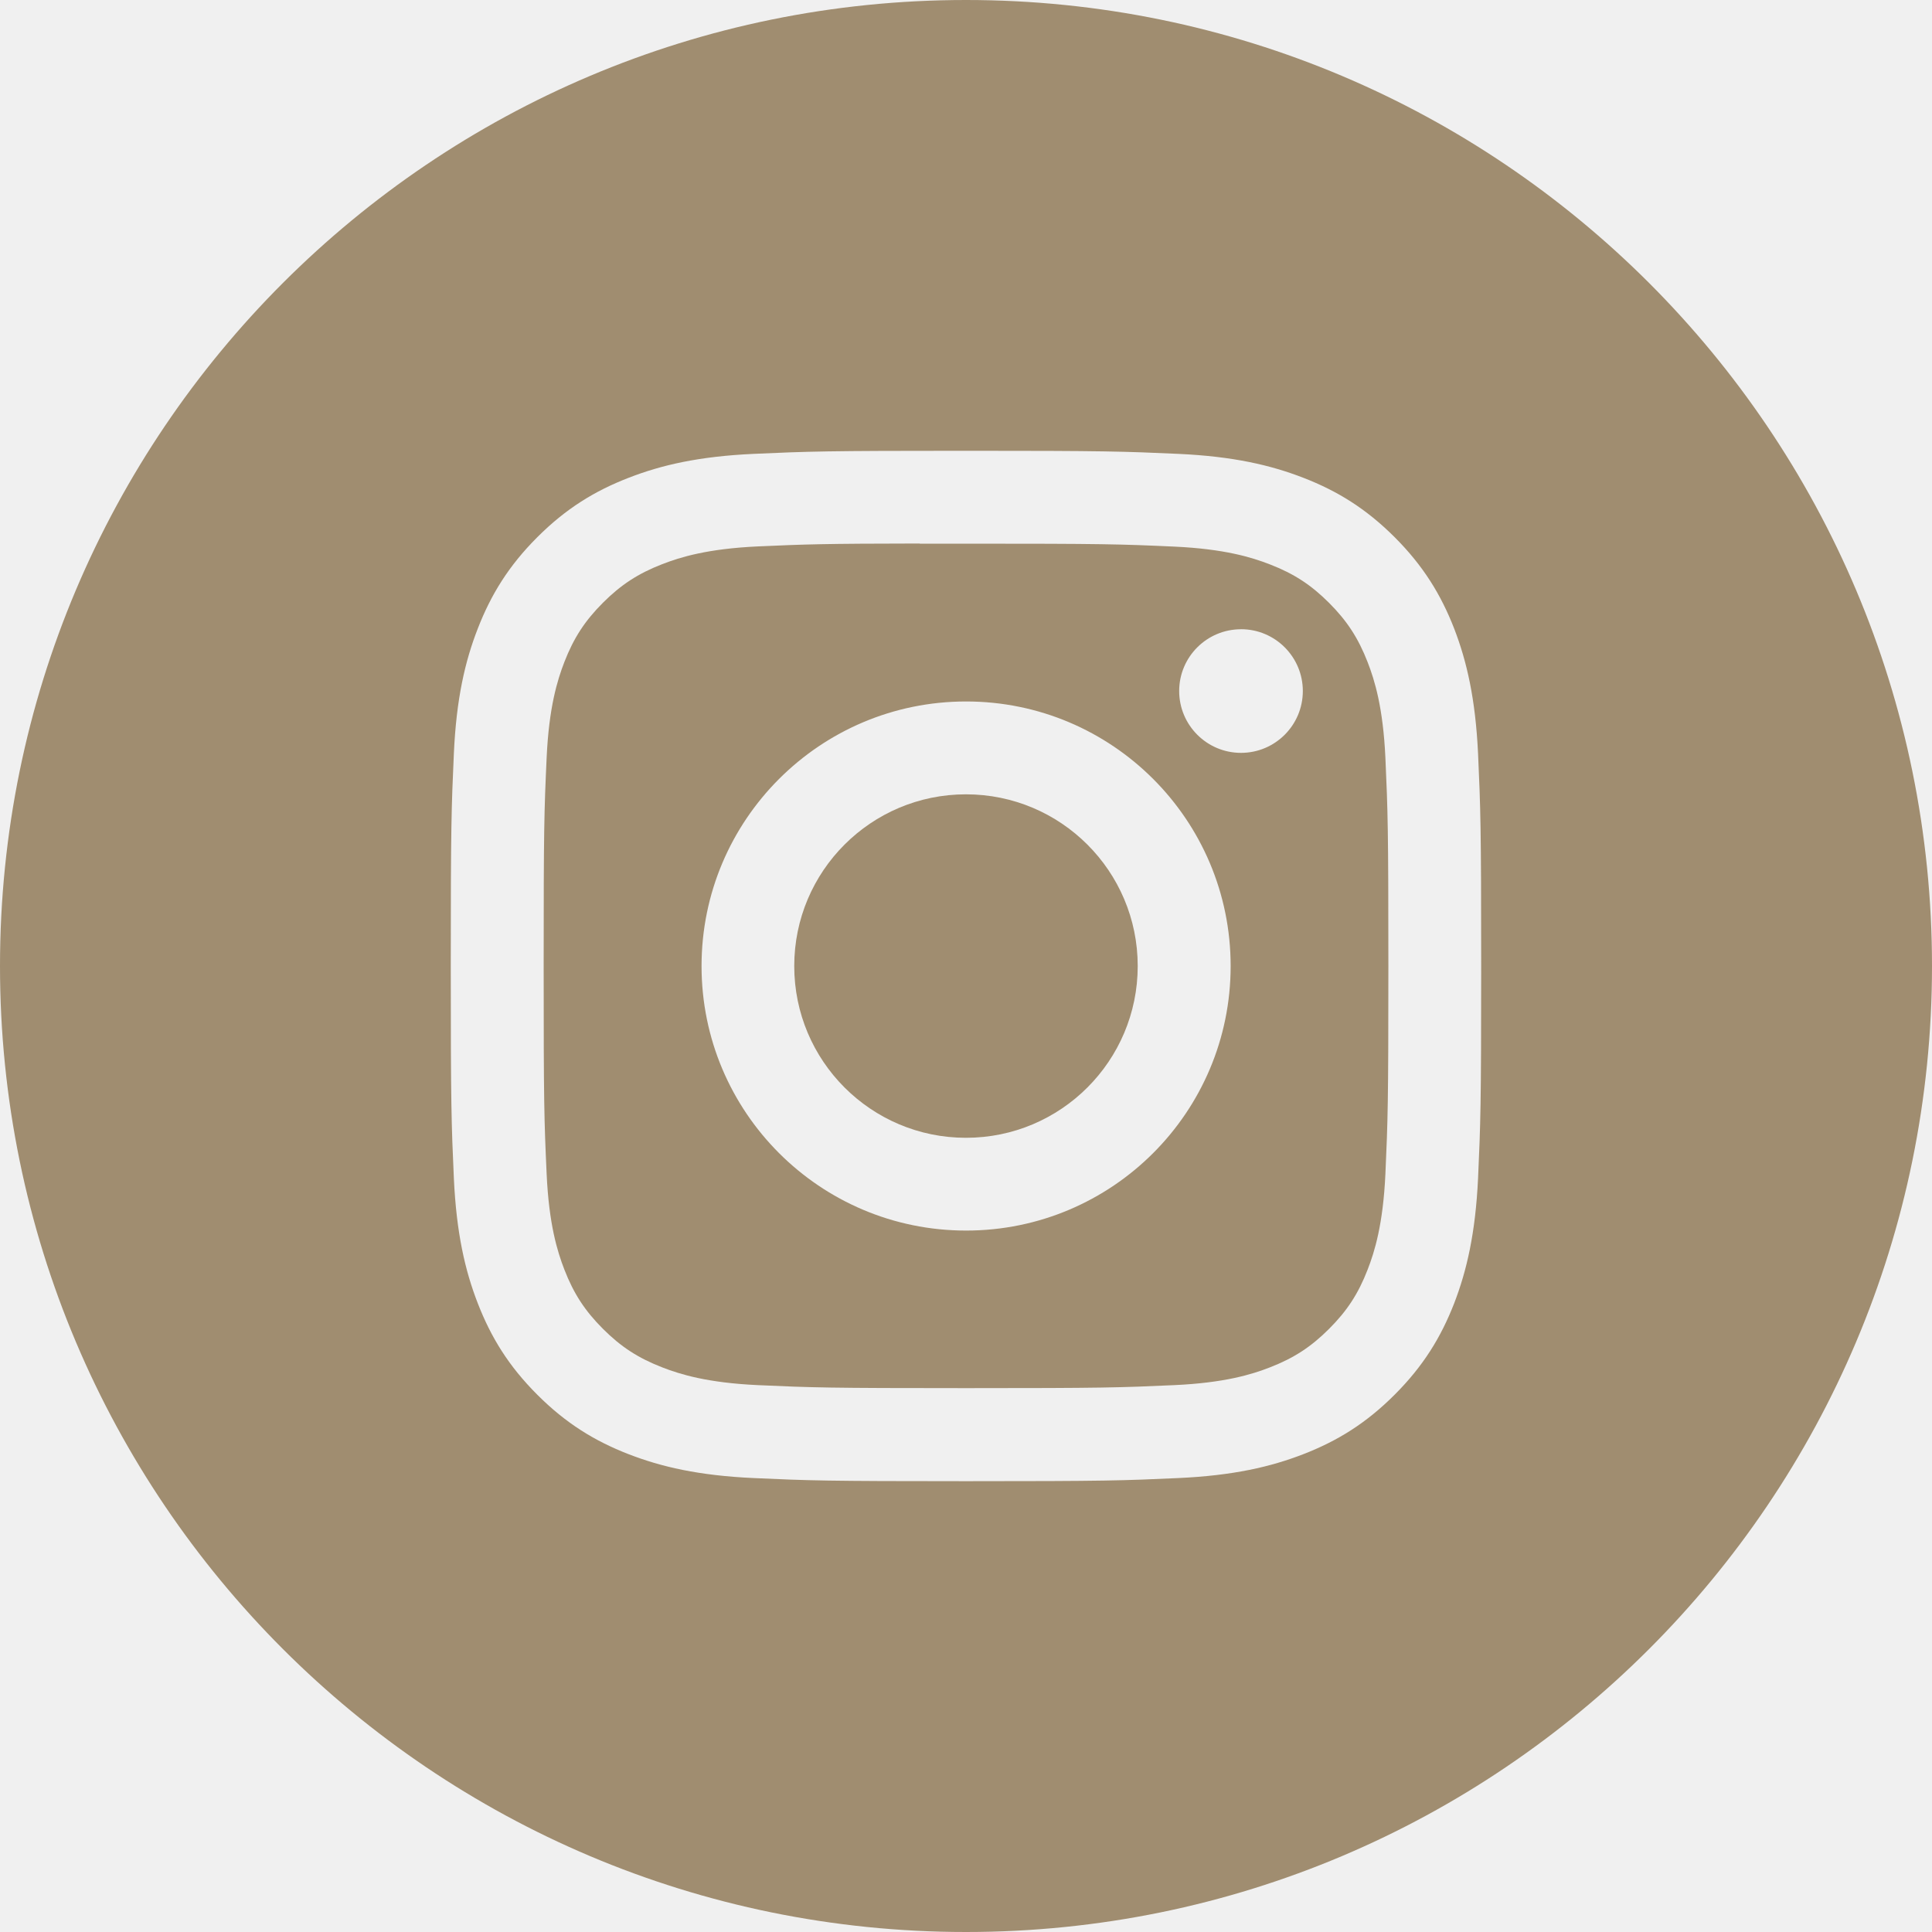
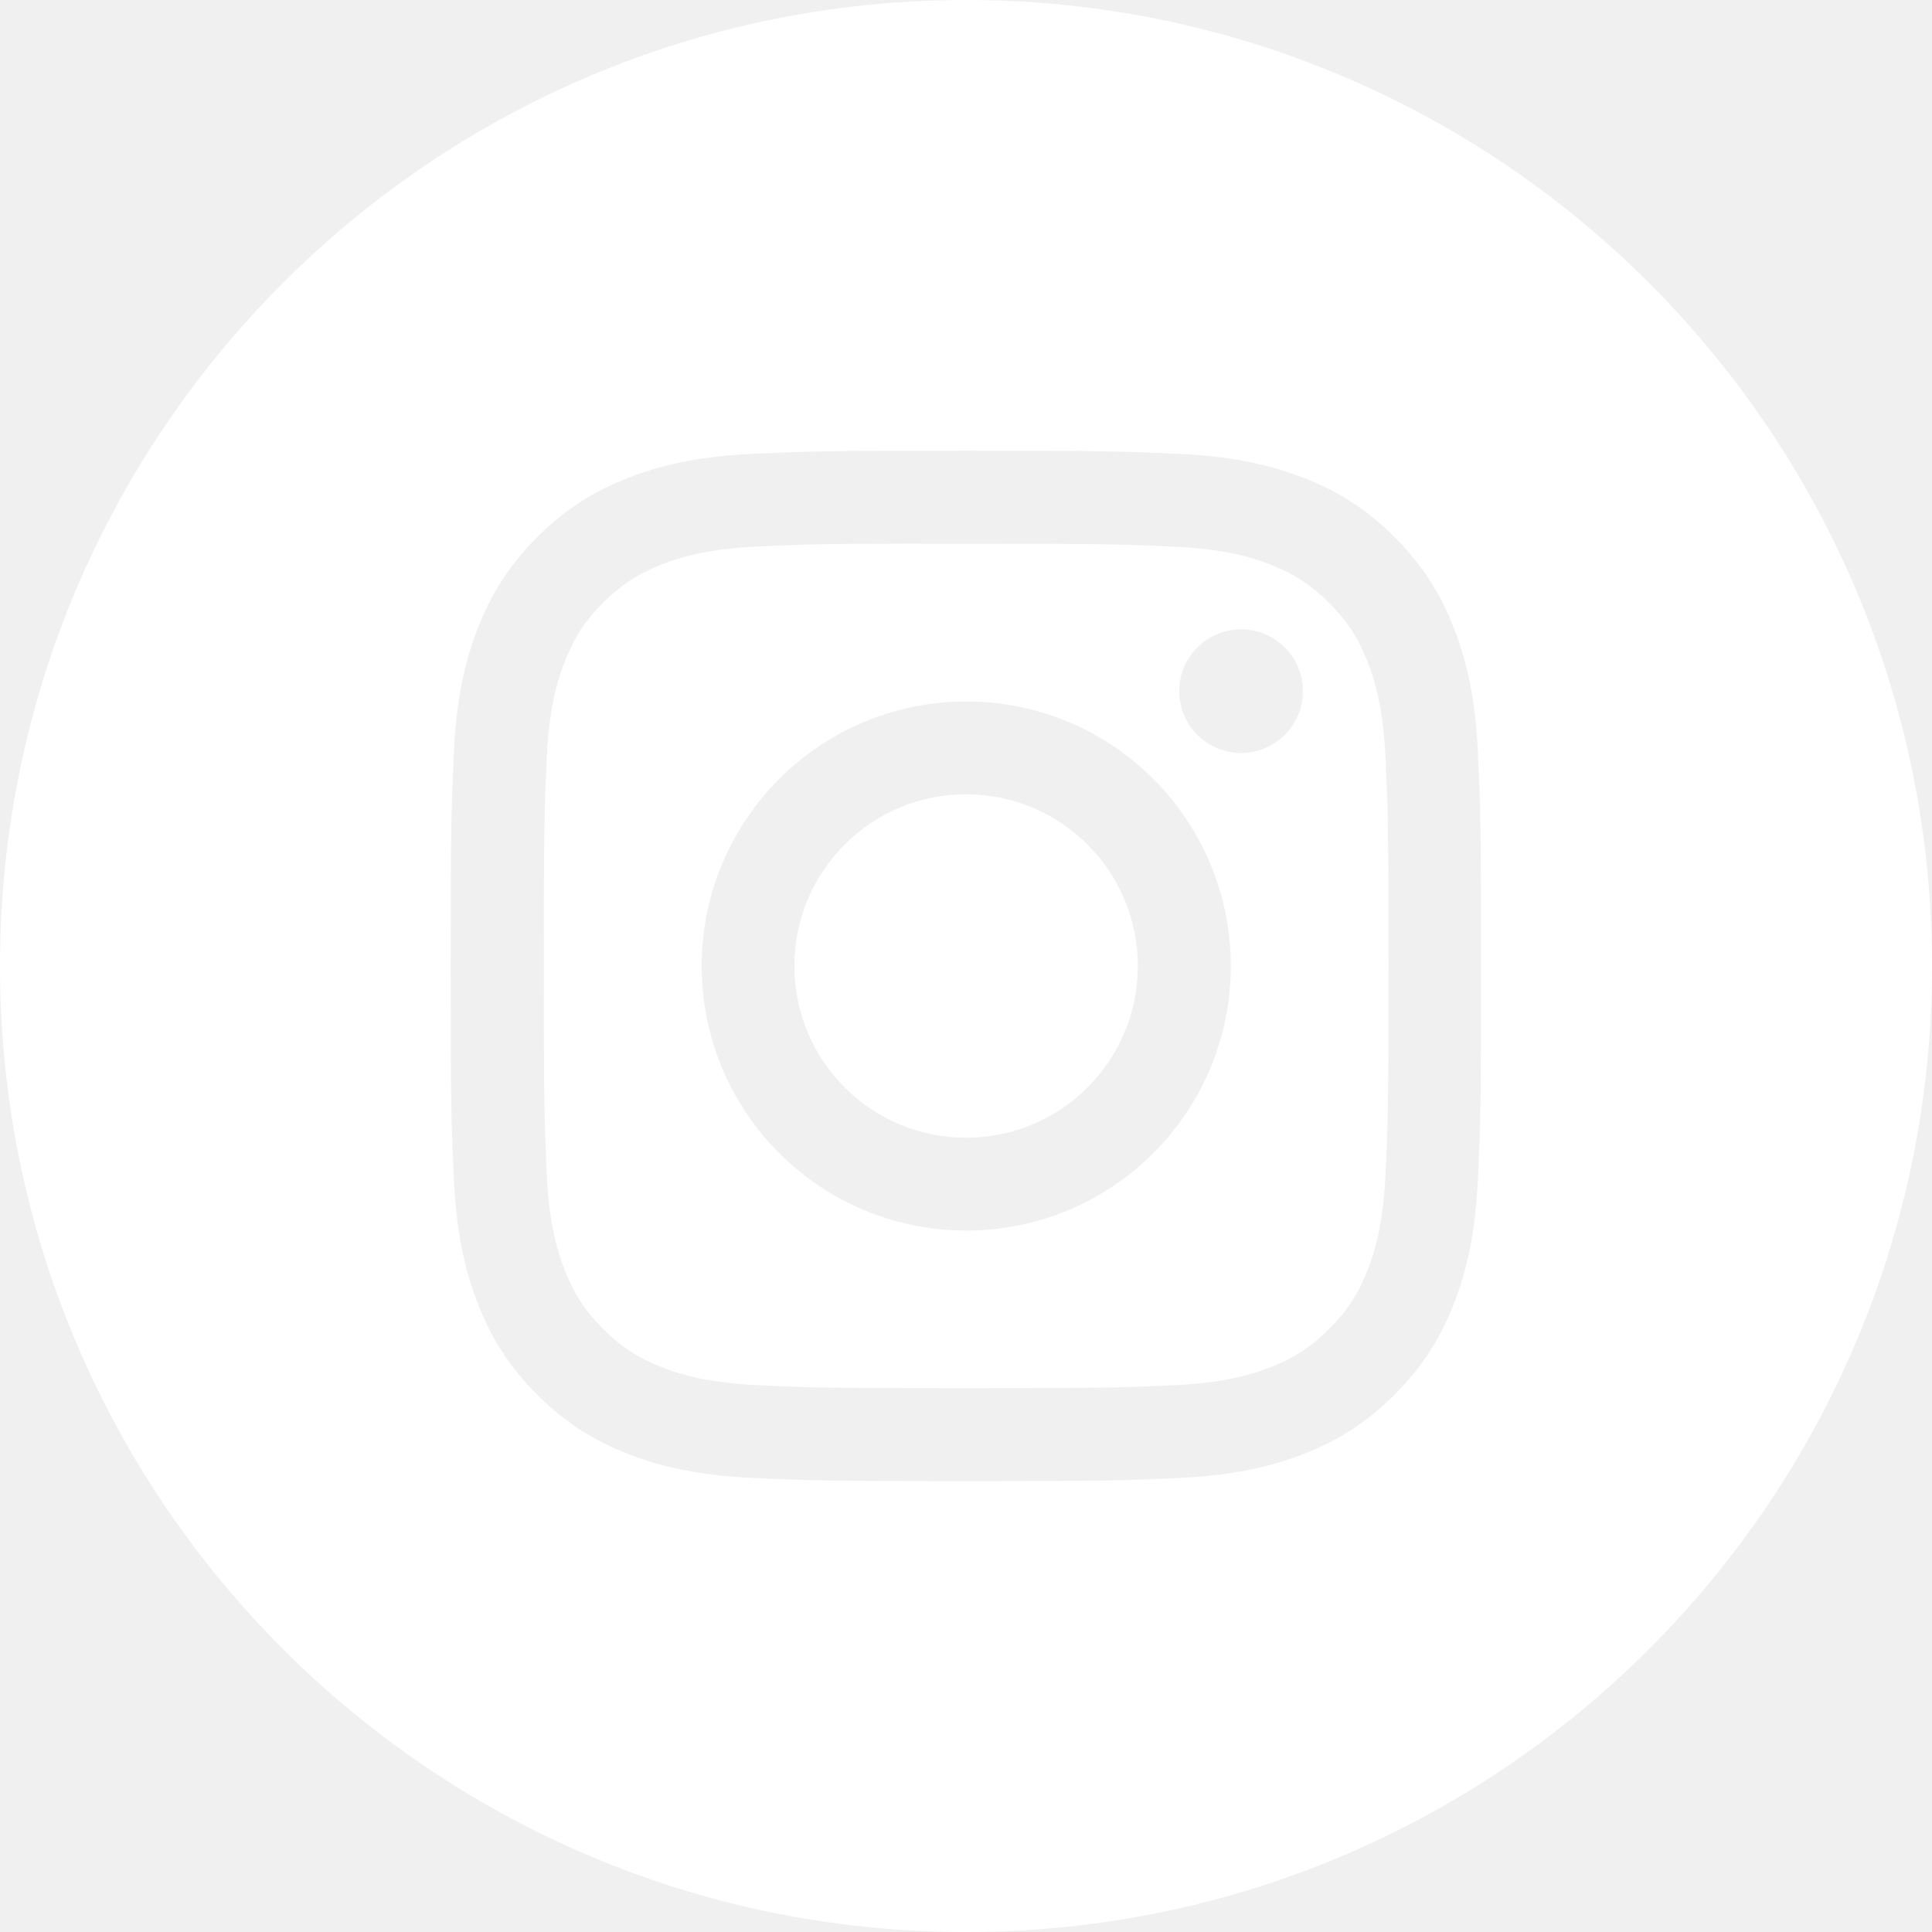
- <svg xmlns="http://www.w3.org/2000/svg" width="50" height="50" viewBox="0 0 50 50" fill="none">
-   <path fill-rule="evenodd" clip-rule="evenodd" d="M25 0C11.193 0 0 11.193 0 25C0 38.807 11.193 50 25 50C38.807 50 50 38.807 50 25C50 11.193 38.807 0 25 0ZM19.503 11.746C20.925 11.682 21.379 11.666 25 11.666H24.996C28.619 11.666 29.071 11.682 30.494 11.746C31.913 11.811 32.883 12.036 33.733 12.366C34.61 12.706 35.352 13.162 36.094 13.903C36.835 14.645 37.291 15.388 37.633 16.265C37.96 17.113 38.185 18.082 38.252 19.502C38.316 20.924 38.333 21.378 38.333 24.999C38.333 28.62 38.316 29.074 38.252 30.496C38.185 31.915 37.96 32.884 37.633 33.732C37.291 34.609 36.835 35.353 36.094 36.094C35.353 36.836 34.61 37.292 33.733 37.633C32.885 37.962 31.915 38.187 30.495 38.252C29.073 38.317 28.62 38.333 24.999 38.333C21.378 38.333 20.924 38.317 19.502 38.252C18.082 38.187 17.113 37.962 16.265 37.633C15.388 37.292 14.645 36.836 13.904 36.094C13.162 35.353 12.707 34.609 12.366 33.732C12.036 32.884 11.812 31.915 11.746 30.496C11.682 29.073 11.666 28.62 11.666 24.999C11.666 21.378 11.682 20.923 11.746 19.501C11.81 18.082 12.035 17.113 12.366 16.265C12.707 15.388 13.163 14.645 13.905 13.903C14.646 13.162 15.389 12.706 16.267 12.366C17.114 12.036 18.083 11.811 19.503 11.746Z" fill="#A08D70" />
-   <path fill-rule="evenodd" clip-rule="evenodd" d="M23.805 14.07C24.037 14.069 24.287 14.069 24.557 14.07L25.001 14.07C28.561 14.07 28.983 14.082 30.389 14.146C31.689 14.206 32.394 14.423 32.864 14.606C33.487 14.847 33.93 15.136 34.397 15.603C34.863 16.07 35.152 16.514 35.394 17.136C35.577 17.606 35.794 18.311 35.854 19.611C35.917 21.017 35.931 21.439 35.931 24.997C35.931 28.556 35.917 28.978 35.854 30.384C35.794 31.683 35.577 32.389 35.394 32.858C35.153 33.481 34.863 33.924 34.397 34.39C33.93 34.857 33.487 35.146 32.864 35.388C32.395 35.571 31.689 35.788 30.389 35.847C28.983 35.911 28.561 35.925 25.001 35.925C21.441 35.925 21.019 35.911 19.613 35.847C18.313 35.787 17.608 35.57 17.137 35.387C16.515 35.145 16.071 34.857 15.604 34.39C15.137 33.923 14.848 33.48 14.606 32.857C14.424 32.388 14.206 31.682 14.147 30.382C14.083 28.977 14.07 28.555 14.07 24.994C14.07 21.433 14.083 21.013 14.147 19.608C14.206 18.308 14.424 17.602 14.606 17.132C14.848 16.51 15.137 16.066 15.604 15.599C16.071 15.132 16.515 14.843 17.137 14.601C17.607 14.418 18.313 14.201 19.613 14.141C20.843 14.086 21.32 14.069 23.805 14.066V14.07ZM32.117 16.285C31.234 16.285 30.517 17 30.517 17.884C30.517 18.767 31.234 19.484 32.117 19.484C33.001 19.484 33.717 18.767 33.717 17.884C33.717 17.001 33.001 16.284 32.117 16.284V16.285ZM18.156 25.001C18.156 21.22 21.221 18.154 25.003 18.154C28.784 18.154 31.849 21.22 31.849 25.001C31.849 28.782 28.784 31.847 25.003 31.847C21.221 31.847 18.156 28.782 18.156 25.001Z" fill="#A08D70" />
-   <path d="M24.999 20.557C27.454 20.557 29.444 22.546 29.444 25.001C29.444 27.456 27.454 29.446 24.999 29.446C22.544 29.446 20.555 27.456 20.555 25.001C20.555 22.546 22.544 20.557 24.999 20.557Z" fill="#A08D70" />
+ <svg xmlns="http://www.w3.org/2000/svg" width="35" height="35" viewBox="0 0 35 35" fill="none">
+   <path fill-rule="evenodd" clip-rule="evenodd" d="M17.5 0C7.835 0 0 7.835 0 17.5C0 27.165 7.835 35 17.5 35C27.165 35 35 27.165 35 17.5C35 7.835 27.165 0 17.5 0ZM13.651 8.221C14.646 8.176 14.964 8.165 17.499 8.165H17.496C20.032 8.165 20.349 8.176 21.344 8.221C22.338 8.267 23.017 8.424 23.611 8.655C24.226 8.893 24.745 9.212 25.264 9.731C25.783 10.25 26.102 10.771 26.341 11.384C26.571 11.978 26.729 12.656 26.775 13.65C26.82 14.645 26.831 14.963 26.831 17.498C26.831 20.033 26.82 20.35 26.775 21.346C26.729 22.339 26.571 23.018 26.341 23.611C26.102 24.225 25.783 24.746 25.264 25.265C24.746 25.784 24.226 26.103 23.612 26.342C23.018 26.573 22.339 26.73 21.346 26.775C20.35 26.821 20.033 26.832 17.498 26.832C14.963 26.832 14.645 26.821 13.65 26.775C12.656 26.73 11.978 26.573 11.384 26.342C10.771 26.103 10.25 25.784 9.731 25.265C9.212 24.746 8.893 24.225 8.655 23.611C8.424 23.018 8.267 22.339 8.221 21.346C8.176 20.35 8.165 20.033 8.165 17.498C8.165 14.963 8.177 14.645 8.221 13.65C8.266 12.656 8.423 11.978 8.655 11.384C8.894 10.771 9.213 10.25 9.732 9.731C10.251 9.212 10.771 8.893 11.385 8.655C11.979 8.424 12.657 8.267 13.651 8.221Z" fill="white" />
+   <path fill-rule="evenodd" clip-rule="evenodd" d="M16.666 9.85C16.828 9.85 17.003 9.85 17.192 9.85L17.503 9.85C19.995 9.85 20.29 9.859 21.274 9.904C22.184 9.945 22.678 10.097 23.007 10.225C23.443 10.394 23.753 10.597 24.08 10.923C24.407 11.25 24.609 11.561 24.778 11.996C24.906 12.325 25.058 12.819 25.1 13.729C25.145 14.713 25.154 15.008 25.154 17.499C25.154 19.99 25.145 20.286 25.1 21.27C25.058 22.18 24.906 22.674 24.778 23.002C24.609 23.438 24.407 23.748 24.08 24.074C23.753 24.401 23.443 24.603 23.007 24.772C22.679 24.901 22.184 25.052 21.274 25.094C20.291 25.139 19.995 25.148 17.503 25.148C15.011 25.148 14.715 25.139 13.732 25.094C12.822 25.052 12.328 24.9 11.998 24.772C11.563 24.603 11.252 24.401 10.925 24.074C10.598 23.747 10.396 23.437 10.227 23.001C10.099 22.673 9.947 22.179 9.905 21.269C9.861 20.285 9.852 19.989 9.852 17.497C9.852 15.005 9.861 14.711 9.905 13.727C9.947 12.817 10.099 12.323 10.227 11.994C10.396 11.558 10.598 11.247 10.925 10.92C11.252 10.594 11.563 10.392 11.998 10.222C12.327 10.094 12.822 9.942 13.732 9.9C14.593 9.861 14.926 9.85 16.666 9.848V9.85ZM22.483 11.401C21.865 11.401 21.363 11.902 21.363 12.521C21.363 13.139 21.865 13.641 22.483 13.641C23.102 13.641 23.603 13.139 23.603 12.521C23.603 11.902 23.102 11.401 22.483 11.401V11.401ZM12.712 17.501C12.712 14.854 14.858 12.708 17.505 12.708H17.505C20.152 12.708 22.297 14.854 22.297 17.501C22.297 20.148 20.152 22.293 17.505 22.293C14.858 22.293 12.712 20.148 12.712 17.501Z" fill="white" />
+   <path d="M17.502 14.389C19.22 14.389 20.613 15.781 20.613 17.5C20.613 19.218 19.22 20.611 17.502 20.611C15.783 20.611 14.391 19.218 14.391 17.5C14.391 15.781 15.783 14.389 17.502 14.389Z" fill="white" />
</svg>
